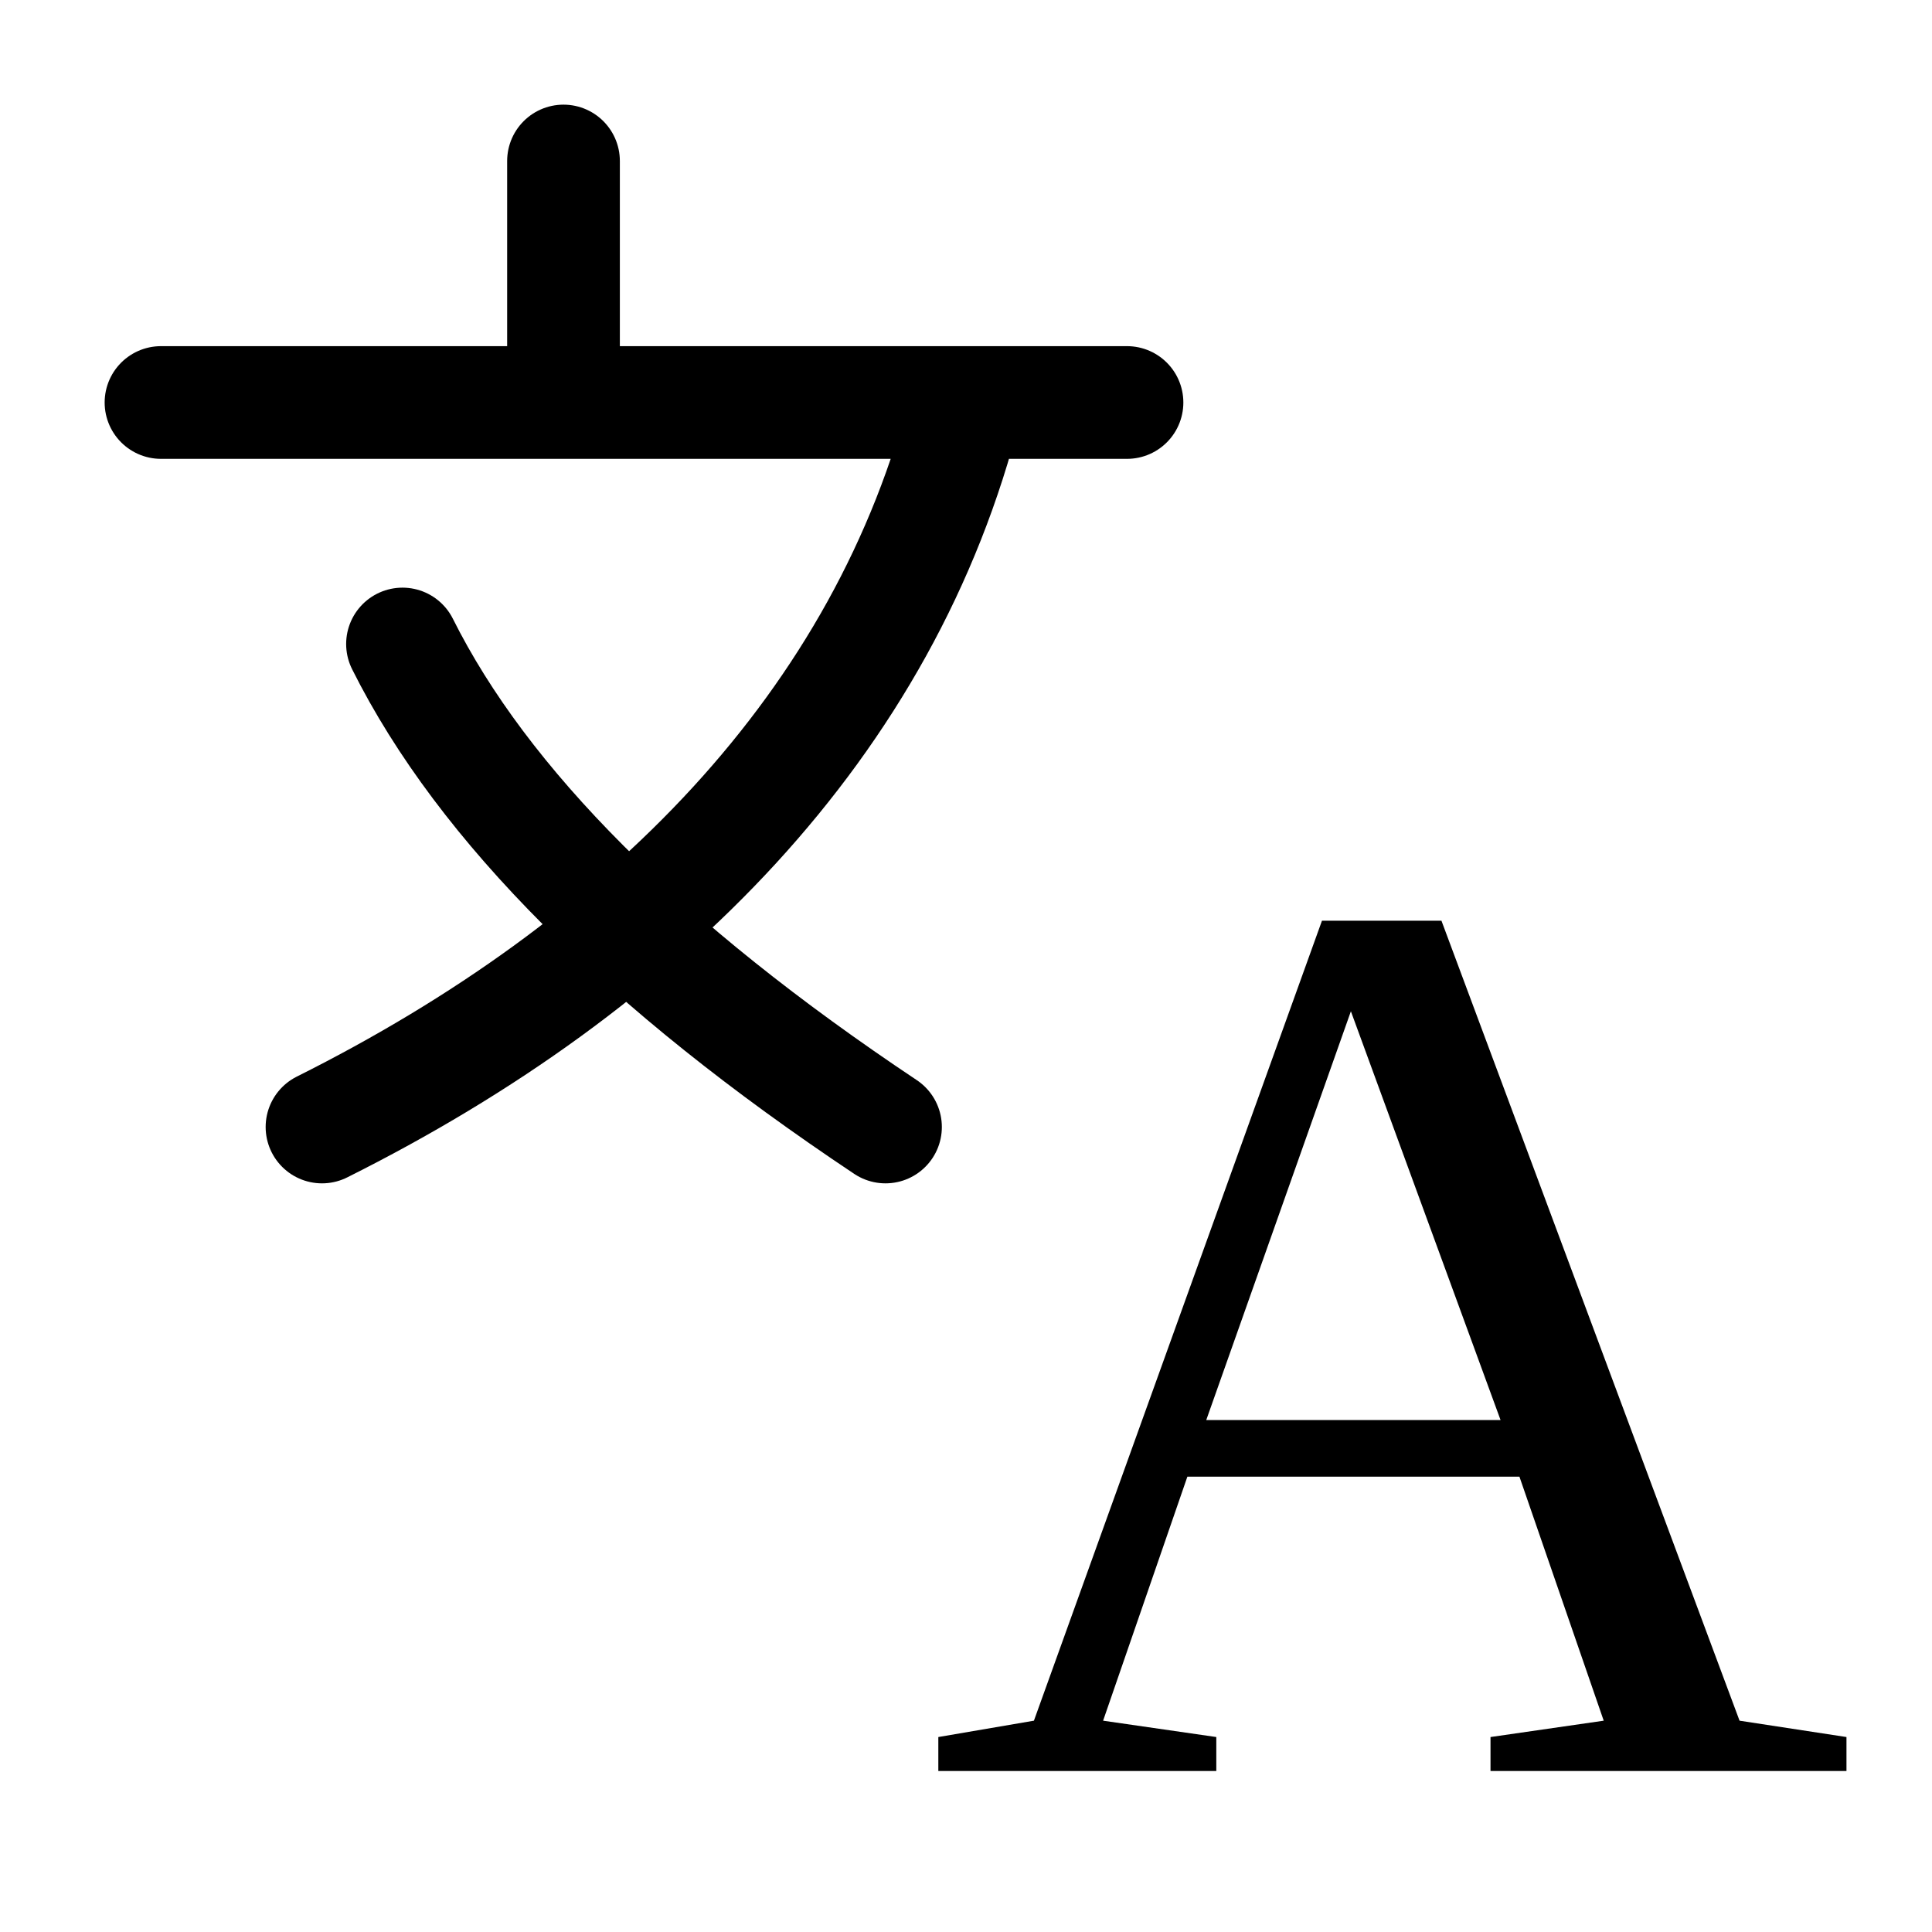
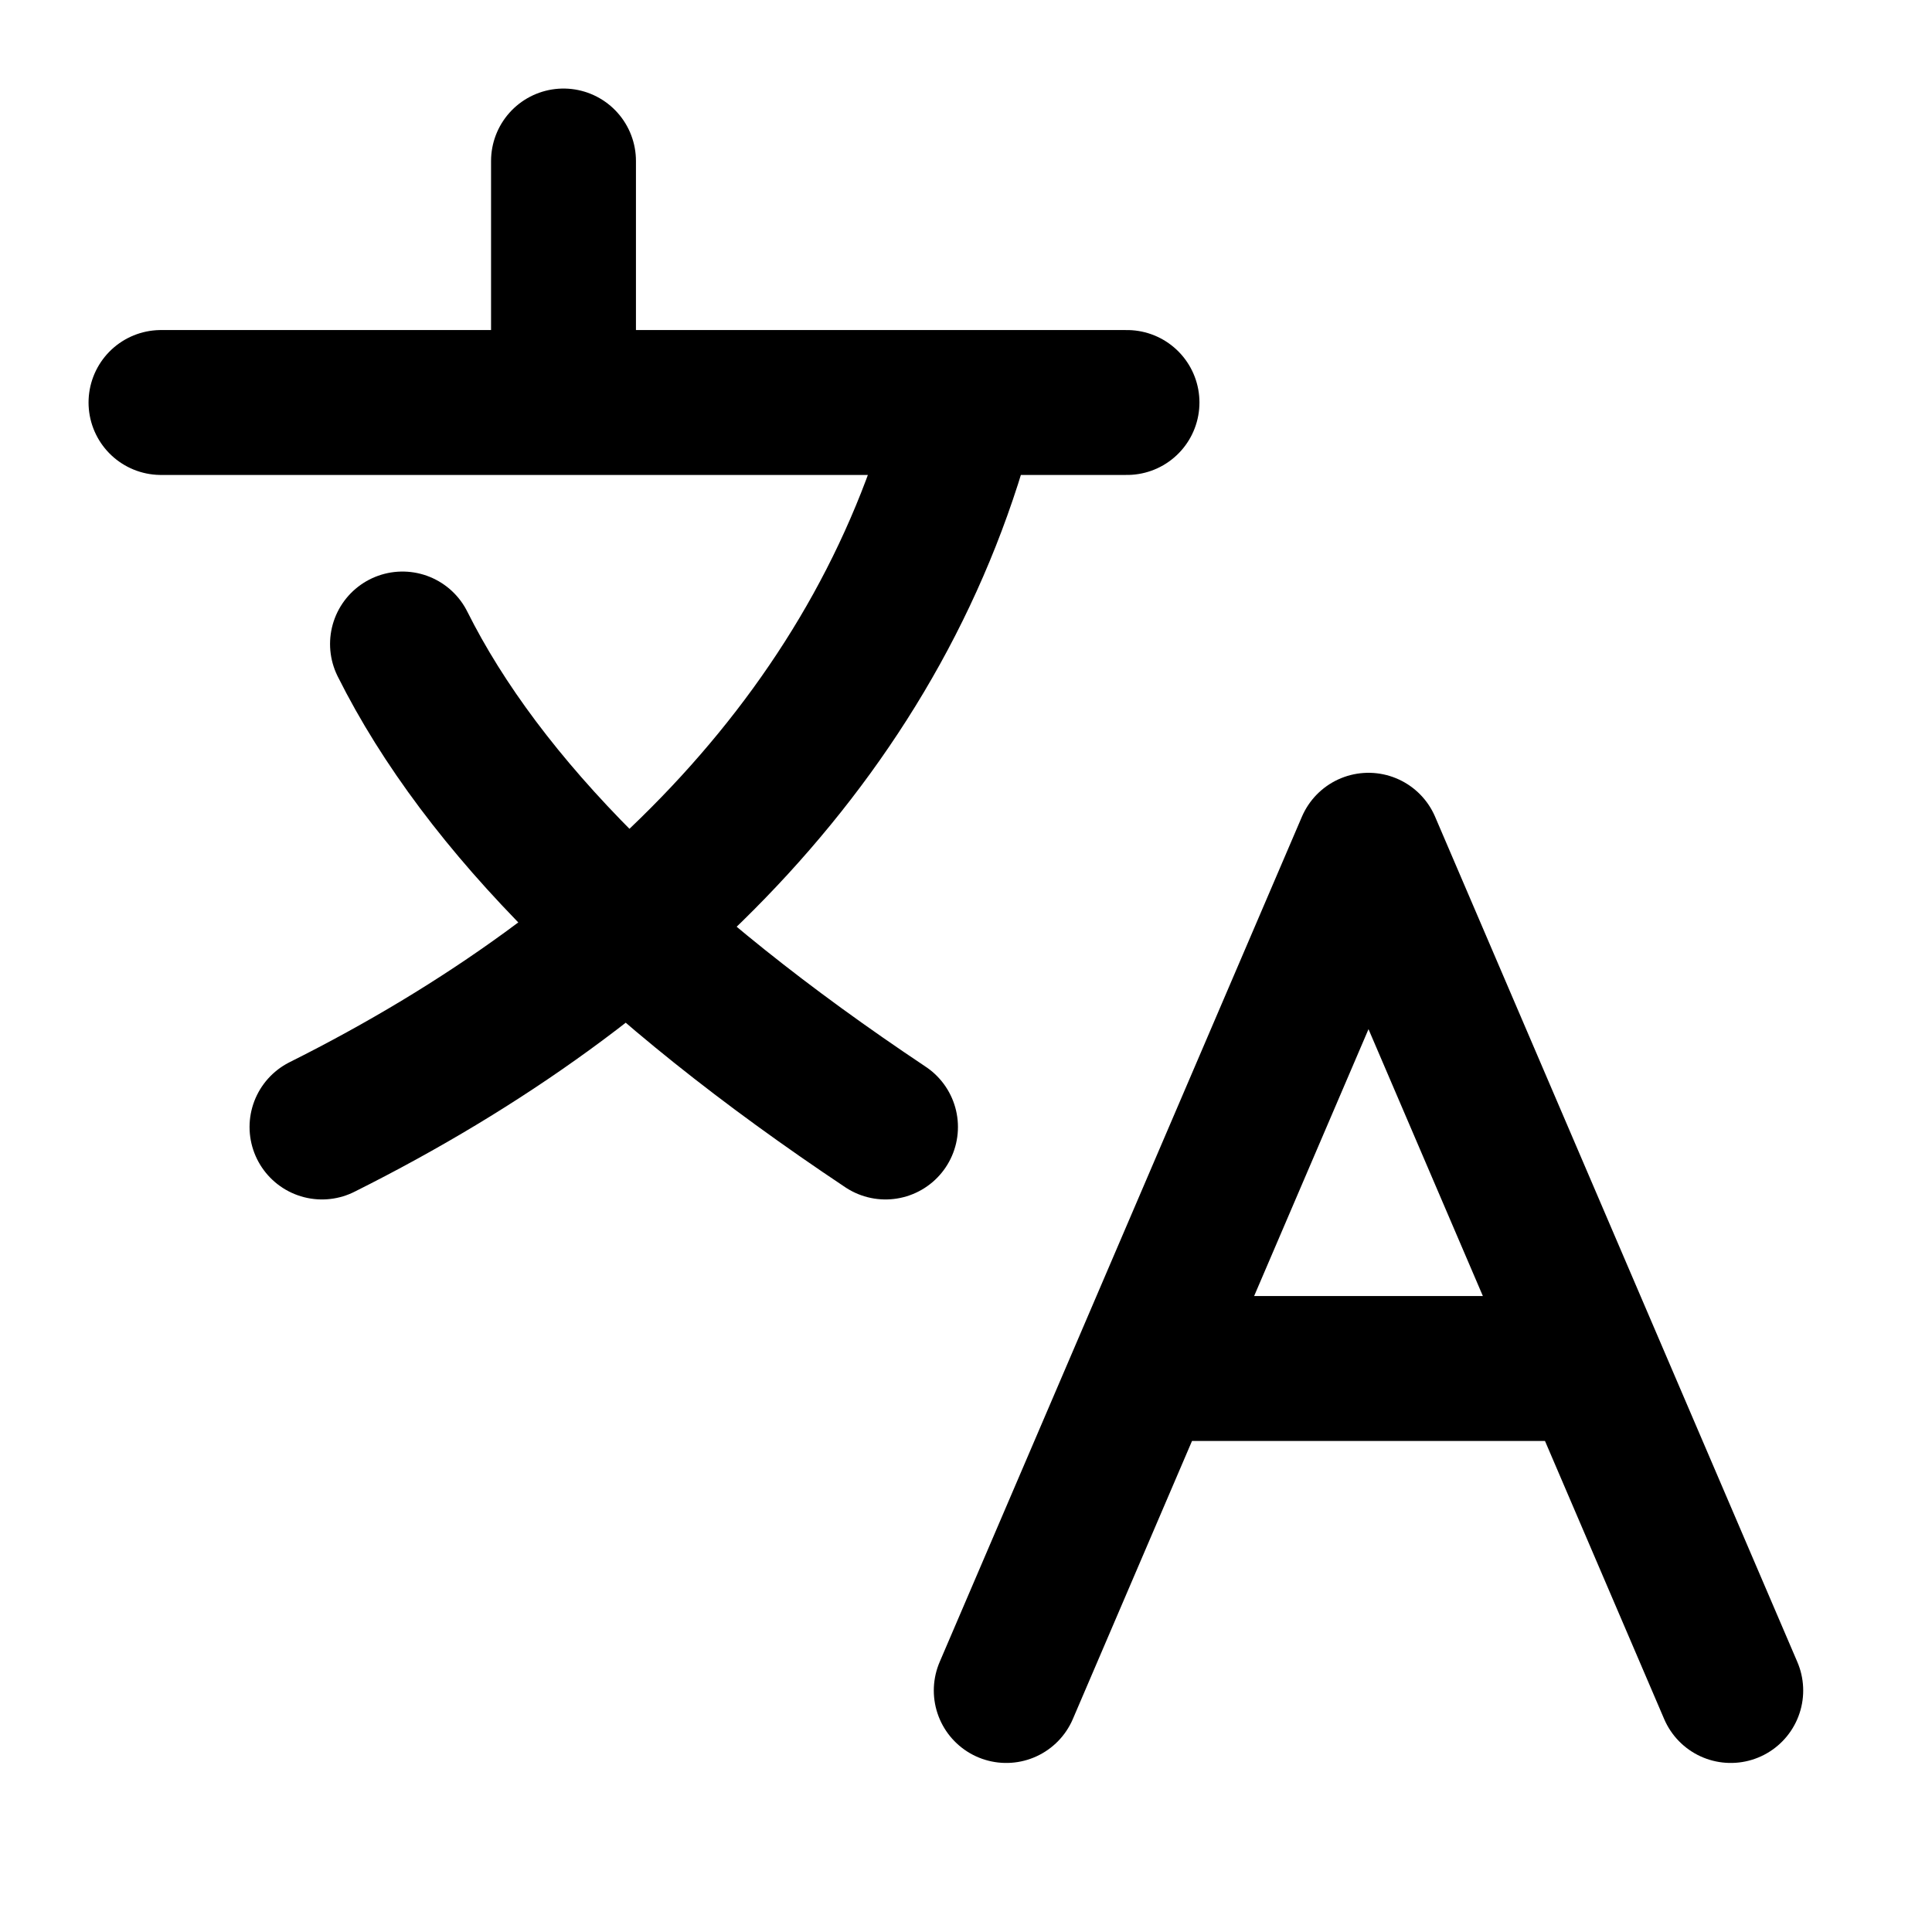
- <svg xmlns="http://www.w3.org/2000/svg" class="language-symbol" viewBox="0 0 24 24" fill="none" stroke="currentColor" stroke-width="1.4" stroke-linecap="round" stroke-linejoin="round" aria-hidden="true" focusable="false">
+ <svg xmlns="http://www.w3.org/2000/svg" class="language-symbol" viewBox="0 0 24 24" fill="none" stroke="currentColor" stroke-width="1.8" stroke-linecap="round" stroke-linejoin="round" aria-hidden="true" focusable="false">
  <path d="M2 5h12M7 2v3m5 0c-1 4-4 7-8 9m1-6q1.5 3 6 6" />
-   <text x="11.5" y="22" fill="currentColor" stroke="none" font-family="inherit" font-size="16" font-weight="400">A</text>
+   <path class="language-letter" d="M17 10.5 12.5 21M17 10.5 21.5 21m-7-4h5" />
</svg>
